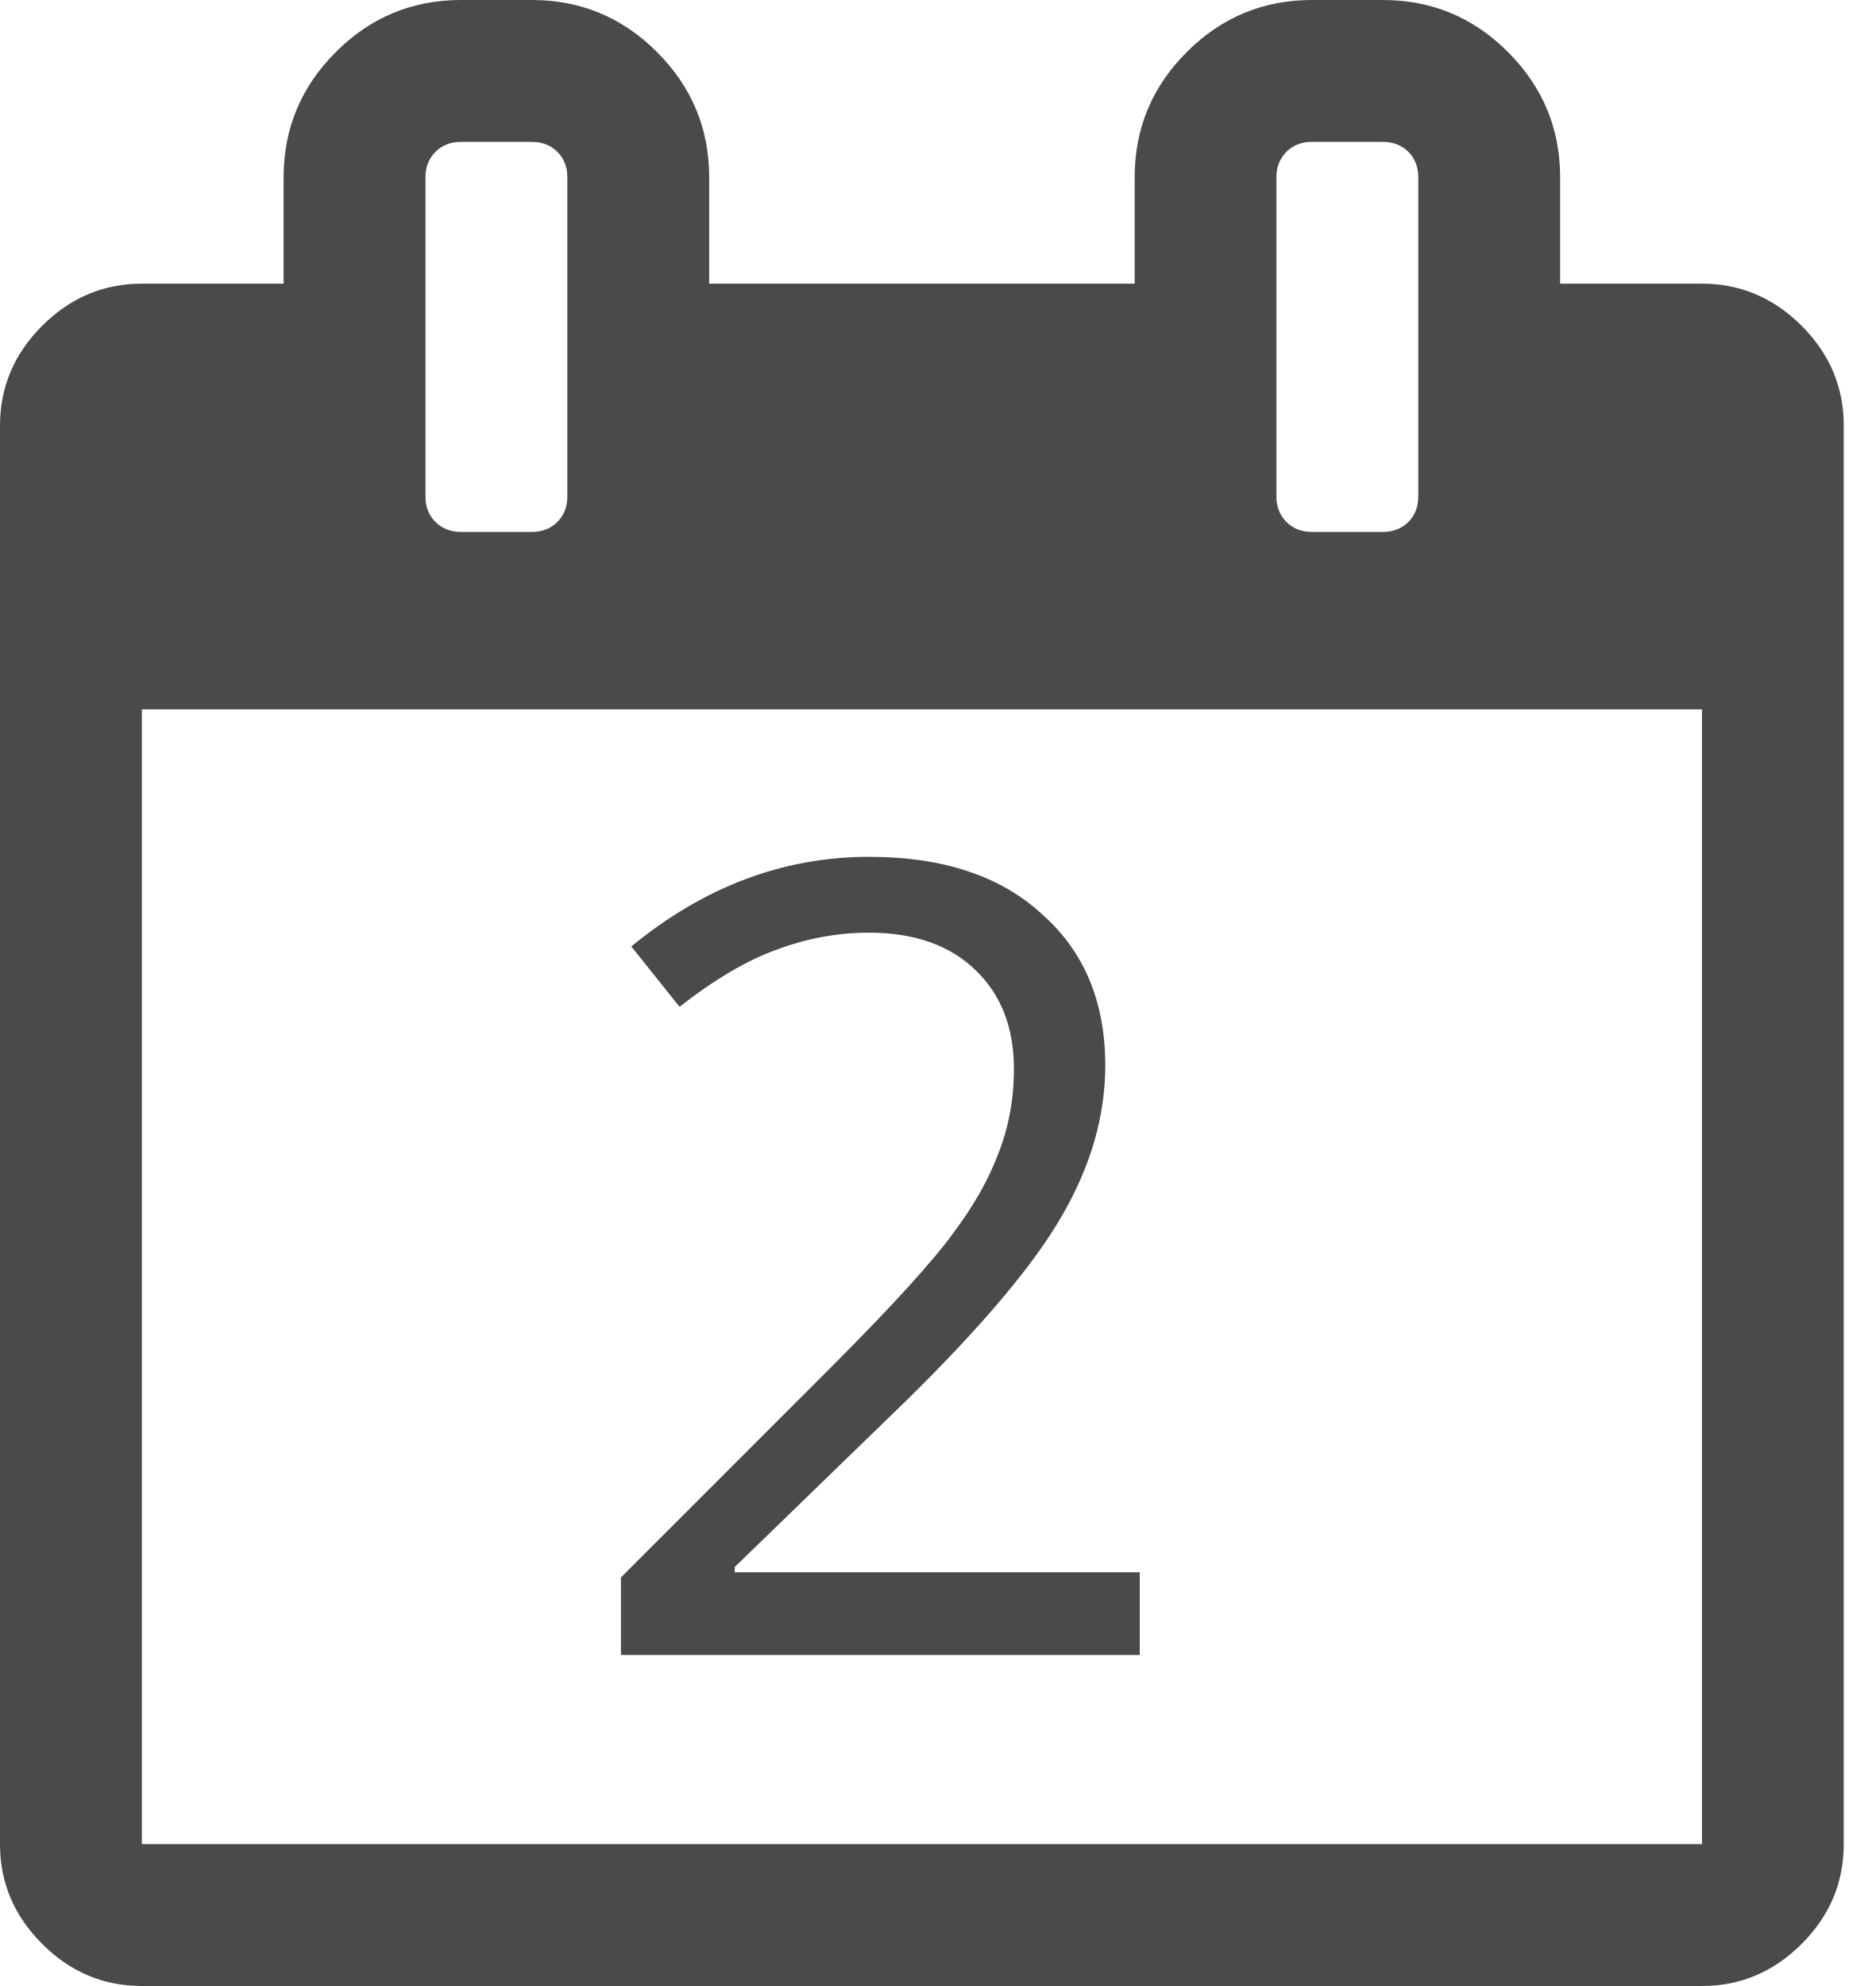
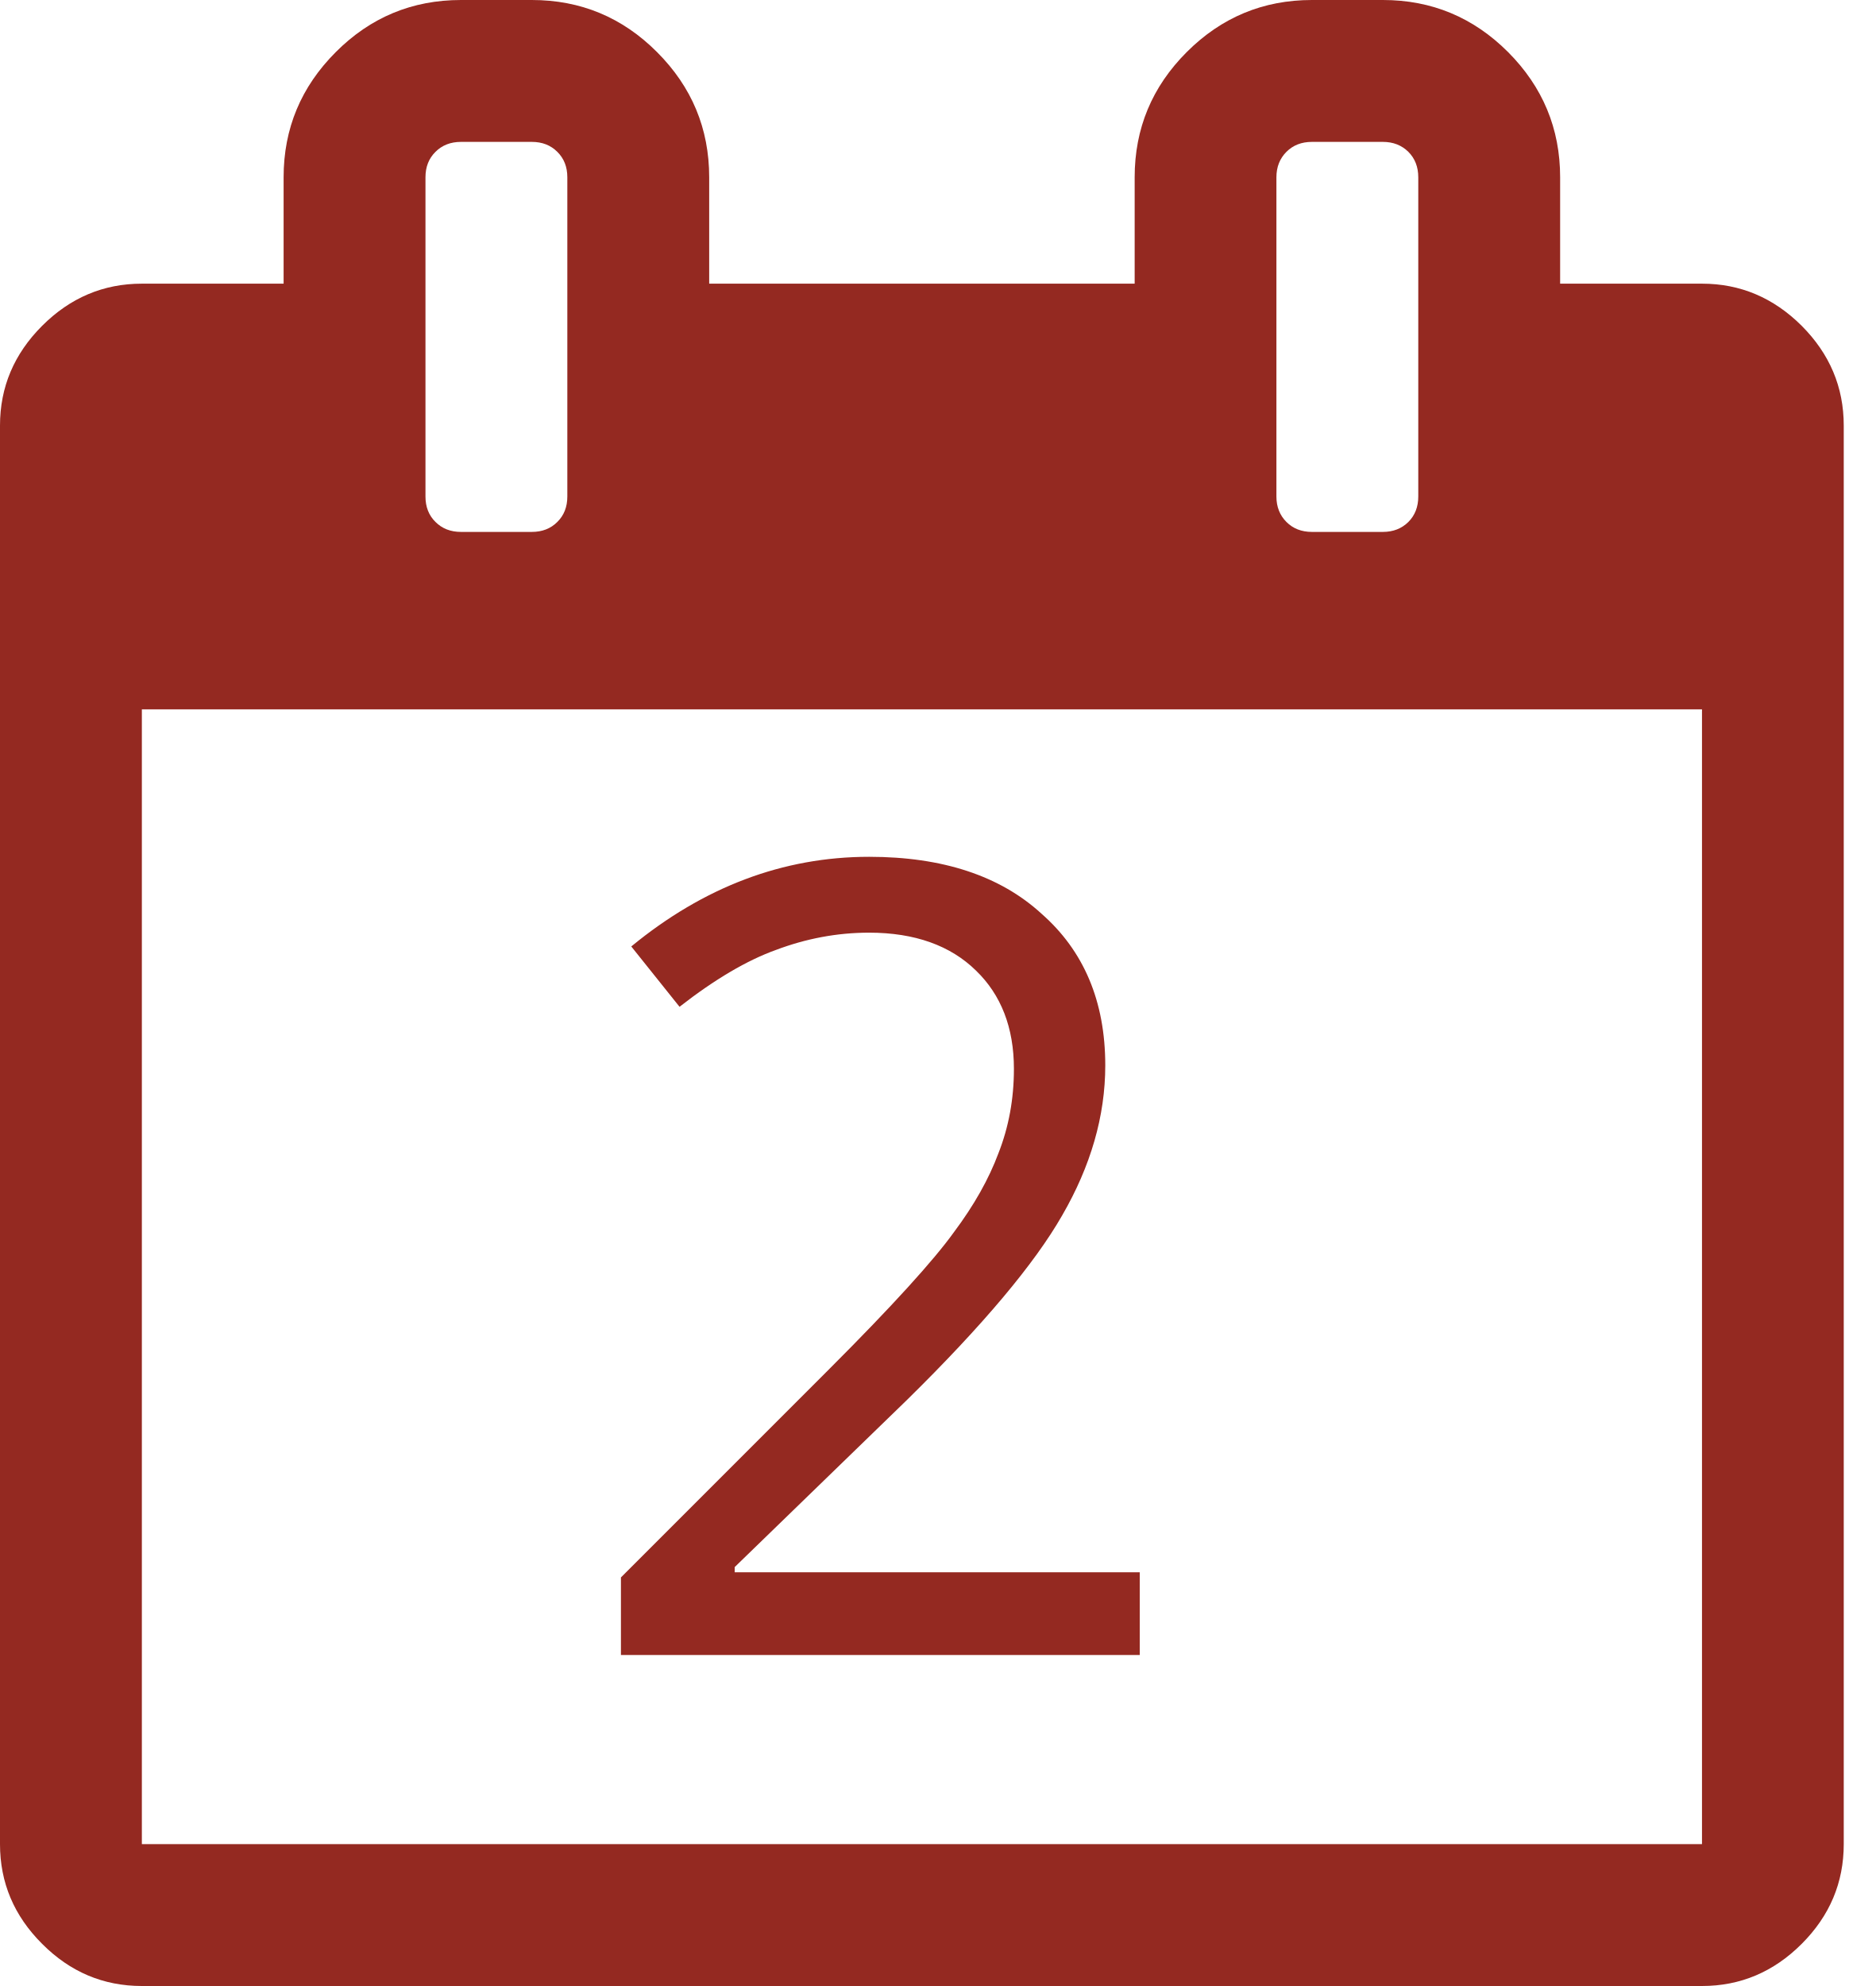
<svg xmlns="http://www.w3.org/2000/svg" width="17px" height="18px" viewBox="0 0 17 18" version="1.1">
  <defs />
  <g id="Page-1" stroke="none" stroke-width="1" fill="none" fill-rule="evenodd">
-     <g id="Date" fill="#4A4A4A">
+     <g id="Date" fill="#942921">
      <path d="M1.286,16.714 L15.429,16.714 L15.429,6.429 L1.286,6.429 L1.286,16.714 Z M5.143,4.5 L5.143,1.607 C5.143,1.513 5.113,1.436 5.052,1.376 C4.992,1.316 4.915,1.286 4.821,1.286 L4.179,1.286 C4.085,1.286 4.008,1.316 3.948,1.376 C3.887,1.436 3.857,1.513 3.857,1.607 L3.857,4.5 C3.857,4.594 3.887,4.671 3.948,4.731 C4.008,4.791 4.085,4.821 4.179,4.821 L4.821,4.821 C4.915,4.821 4.992,4.791 5.052,4.731 C5.113,4.671 5.143,4.594 5.143,4.5 Z M12.857,4.5 L12.857,1.607 C12.857,1.513 12.827,1.436 12.767,1.376 C12.706,1.316 12.629,1.286 12.536,1.286 L11.893,1.286 C11.799,1.286 11.722,1.316 11.662,1.376 C11.602,1.436 11.571,1.513 11.571,1.607 L11.571,4.5 C11.571,4.594 11.602,4.671 11.662,4.731 C11.722,4.791 11.799,4.821 11.893,4.821 L12.536,4.821 C12.629,4.821 12.706,4.791 12.767,4.731 C12.827,4.671 12.857,4.594 12.857,4.5 Z M16.714,3.857 L16.714,16.714 C16.714,17.063 16.587,17.364 16.333,17.618 C16.078,17.873 15.777,18 15.429,18 L1.286,18 C0.937,18 0.636,17.873 0.382,17.618 C0.127,17.364 0,17.063 0,16.714 L0,3.857 C0,3.509 0.127,3.208 0.382,2.953 C0.636,2.699 0.937,2.571 1.286,2.571 L2.571,2.571 L2.571,1.607 C2.571,1.165 2.729,0.787 3.044,0.472 C3.358,0.157 3.737,0 4.179,0 L4.821,0 C5.263,0 5.642,0.157 5.956,0.472 C6.271,0.787 6.429,1.165 6.429,1.607 L6.429,2.571 L10.286,2.571 L10.286,1.607 C10.286,1.165 10.443,0.787 10.758,0.472 C11.073,0.157 11.451,0 11.893,0 L12.536,0 C12.978,0 13.356,0.157 13.671,0.472 C13.985,0.787 14.143,1.165 14.143,1.607 L14.143,2.571 L15.429,2.571 C15.777,2.571 16.078,2.699 16.333,2.953 C16.587,3.208 16.714,3.509 16.714,3.857 Z" id="" fill-rule="evenodd" />
      <text id="1" font-family="OpenSans-SemiBold, Open Sans" font-size="10" font-weight="500">
        <tspan x="5.146" y="15">2</tspan>
      </text>
    </g>
  </g>
</svg>
